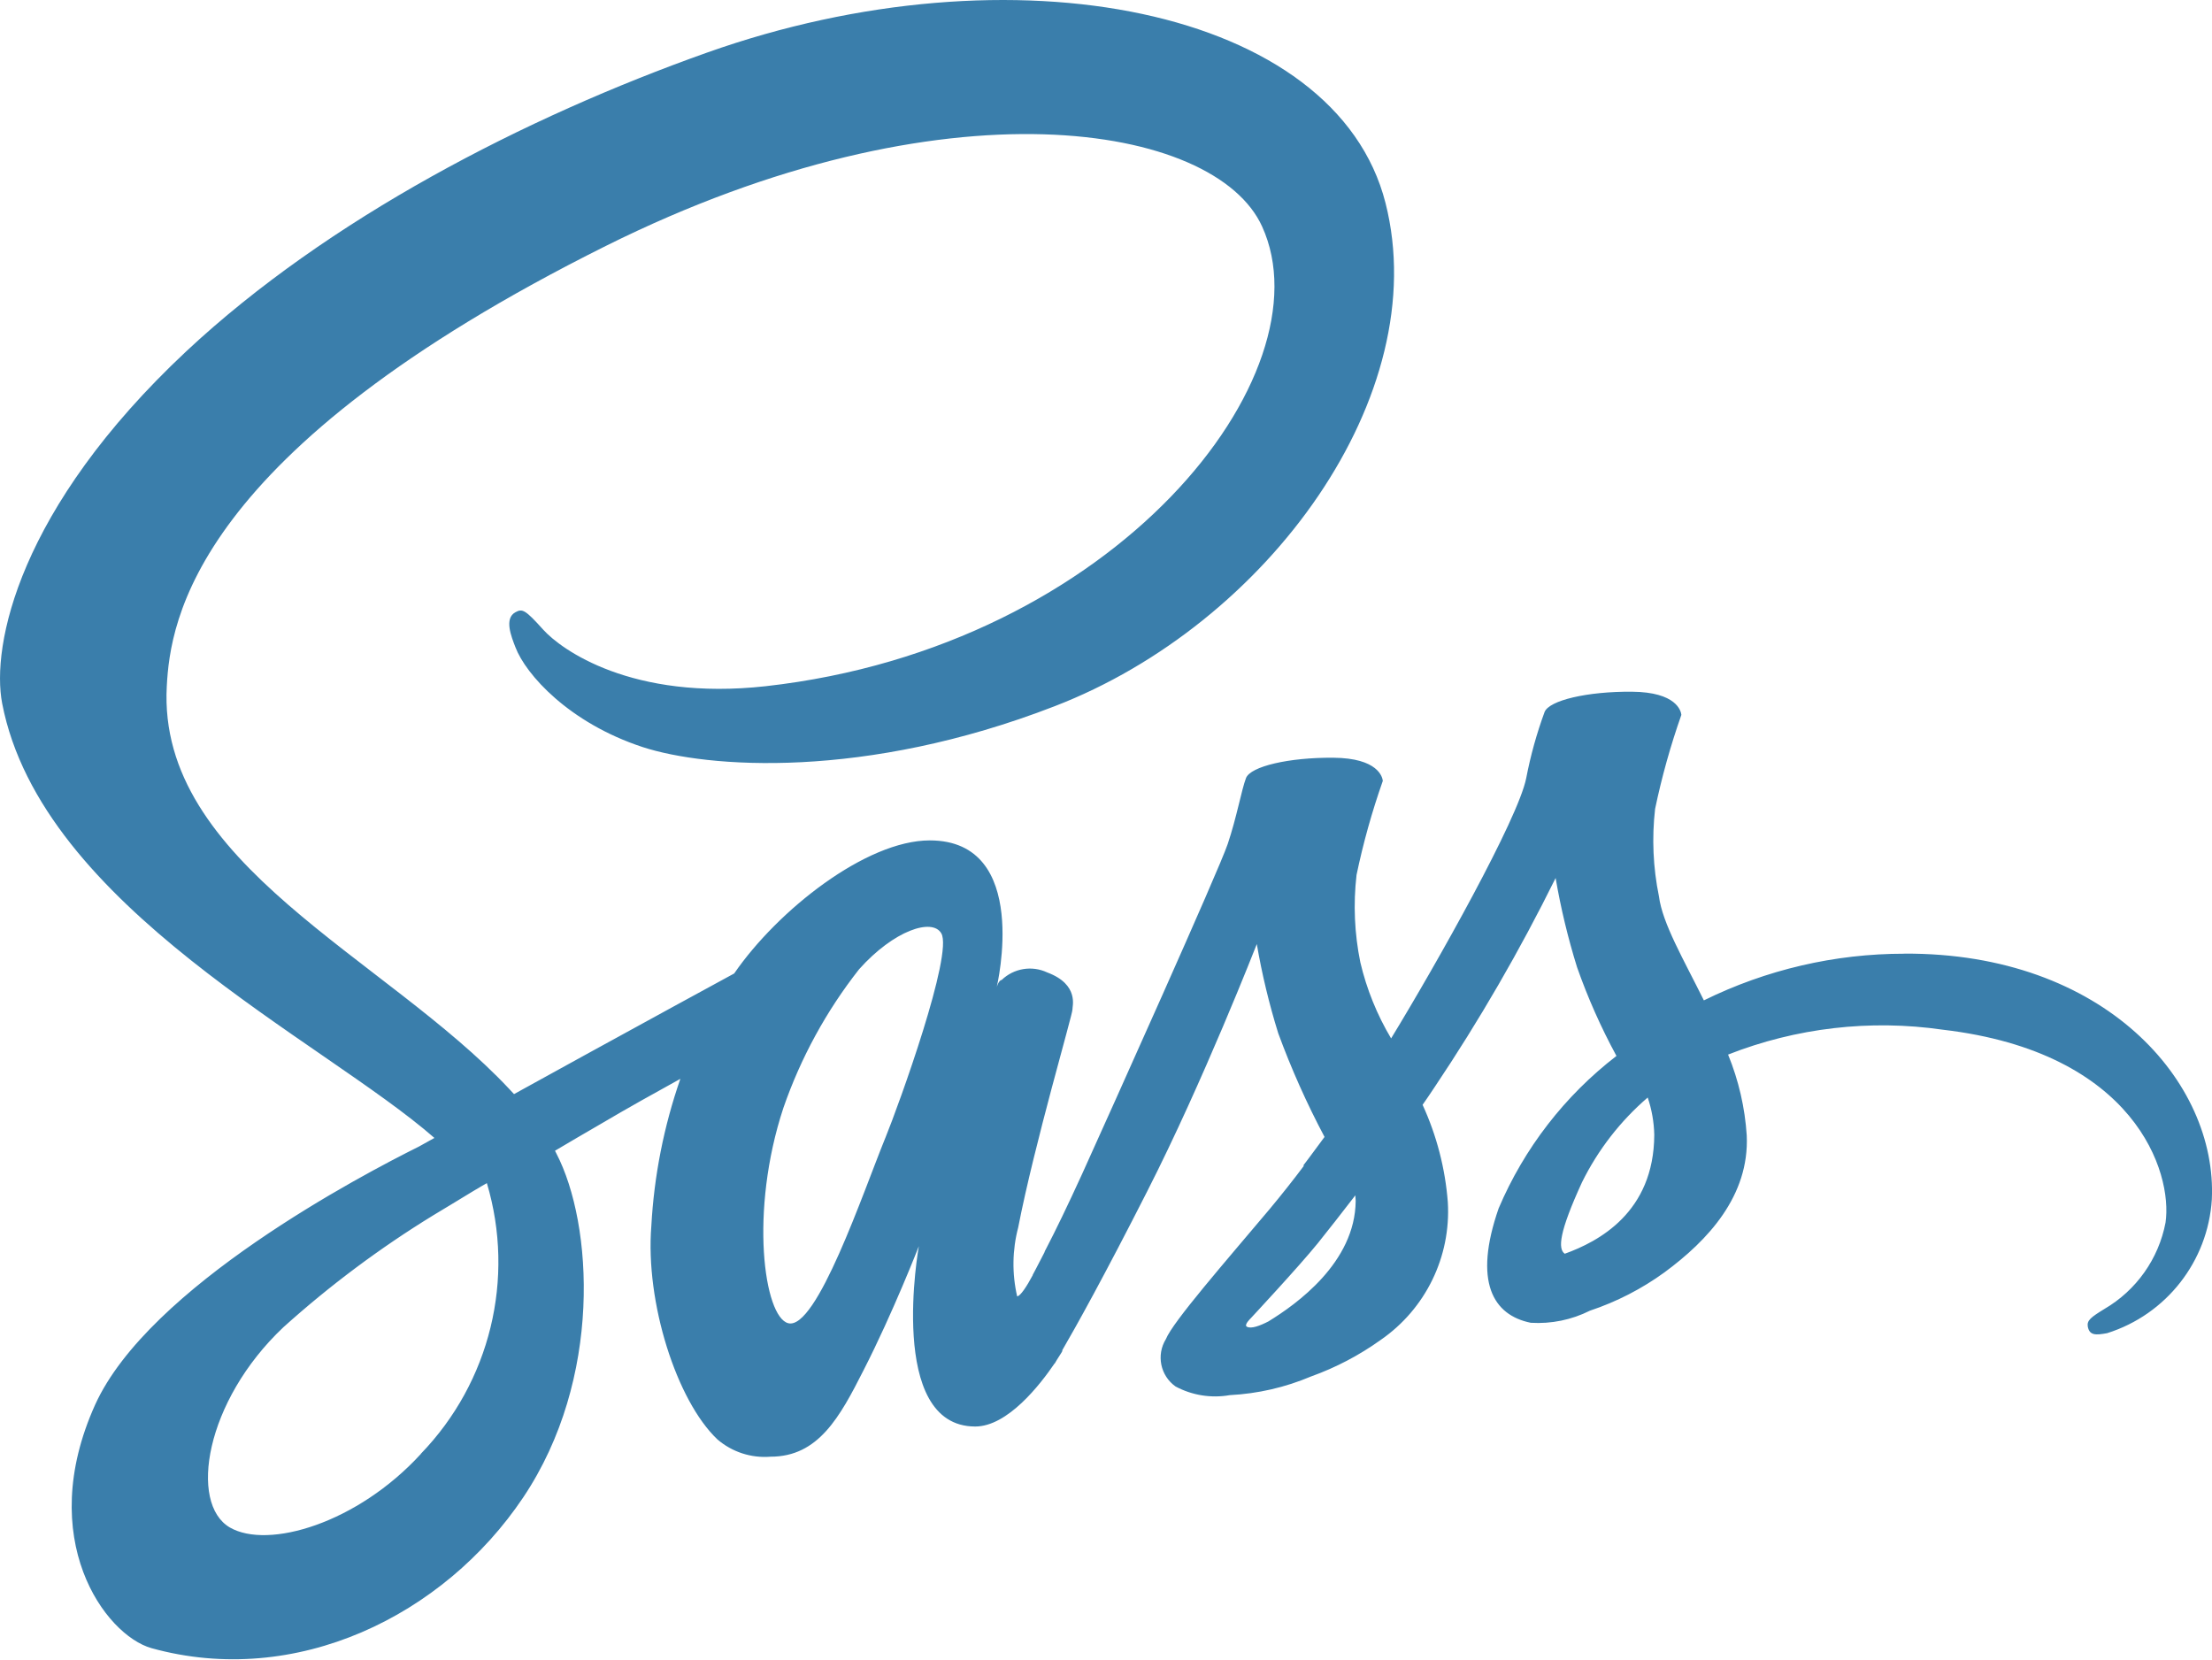
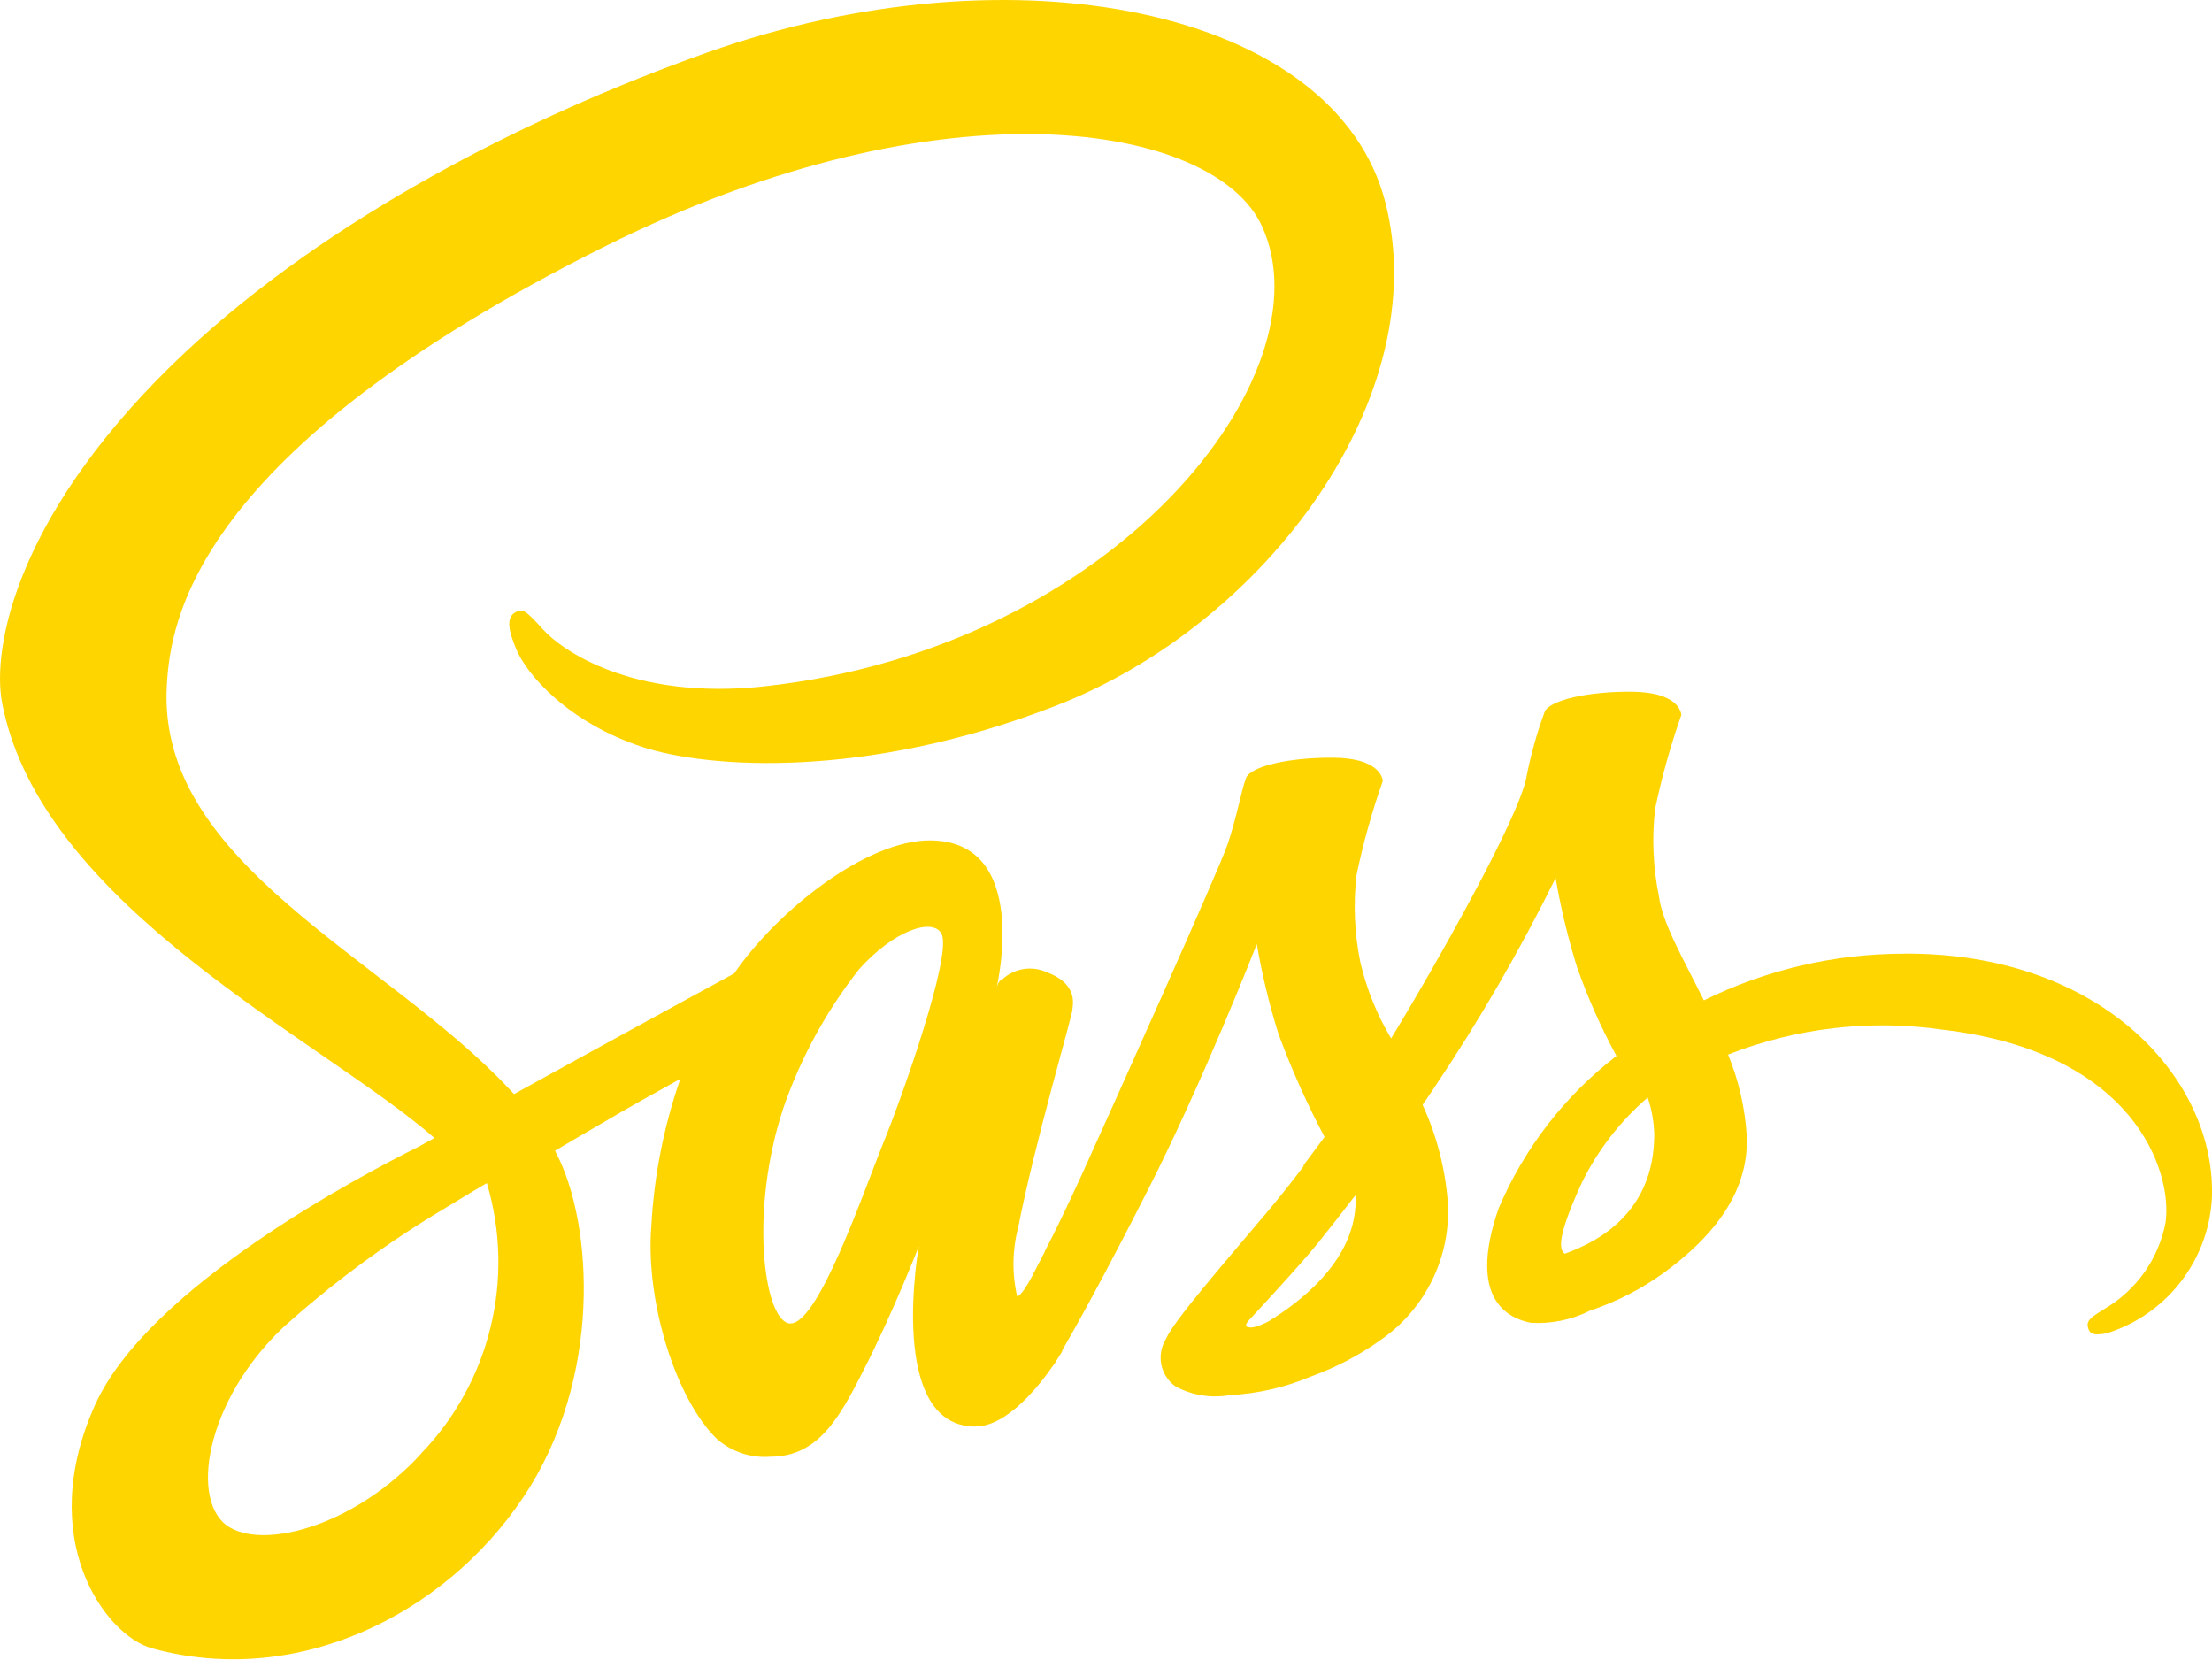
<svg xmlns="http://www.w3.org/2000/svg" width="119.989" height="90" viewBox="0 0 119.989 90">
-   <defs>
-     <style>
-       .cls-1 {
-         fill: #3a7eab;
-       }
-     </style>
-   </defs>
-   <path id="Icon_awesome-sass" data-name="Icon awesome-sass" class="cls-1" d="M56.59,69.166C56.534,69.279,56.477,69.369,56.59,69.166ZM103.3,52.855a24.59,24.59,0,0,0-10.874,2.531c-1.106-2.231-2.25-4.181-2.437-5.643A15.064,15.064,0,0,1,89.78,45a39.945,39.945,0,0,1,1.425-5.1c-.019-.206-.262-1.237-2.681-1.256s-4.5.469-4.741,1.106a23.029,23.029,0,0,0-.994,3.581c-.431,2.194-4.835,10.03-7.329,14.118a14.557,14.557,0,0,1-1.669-4.125,15.064,15.064,0,0,1-.206-4.743,39.945,39.945,0,0,1,1.425-5.1c-.019-.206-.262-1.237-2.679-1.256s-4.5.469-4.743,1.106-.506,2.137-.994,3.581S60.24,61.4,58.7,64.8c-.787,1.725-1.462,3.112-1.95,4.05-.075.15-.131.244-.169.319.056-.094.094-.187.094-.15-.412.806-.656,1.256-.656,1.256v.019c-.319.6-.675,1.144-.844,1.144a7.777,7.777,0,0,1,.056-3.731c.881-4.537,2.962-11.587,2.944-11.83-.019-.131.394-1.35-1.369-2.006a2.207,2.207,0,0,0-2.475.412c-.15,0-.262.375-.262.375s1.894-7.949-3.635-7.949c-3.45,0-8.249,3.787-10.608,7.218-1.481.806-4.687,2.55-8.062,4.406-1.294.712-2.625,1.444-3.881,2.137-.094-.094-.169-.187-.262-.281-6.71-7.162-19.1-12.224-18.574-21.842.187-3.506,1.406-12.711,23.824-23.886,18.374-9.149,33.063-6.637,35.592-1.05,3.637,7.968-7.854,22.8-26.934,24.935-7.273.806-11.1-2.006-12.052-3.056-.994-1.106-1.144-1.162-1.519-.956-.619.337-.225,1.312,0,1.894.562,1.481,2.906,4.106,6.9,5.418,3.506,1.144,12.033,1.781,22.343-2.212,11.583-4.462,20.6-16.892,17.955-27.3C72.466,1.559,54.933-1.909,38.353,3.978,28.475,7.484,17.792,13,10.107,20.177.978,28.726-.482,36.169.118,39.281,2.253,50.324,17.473,57.524,23.565,62.848c-.3.169-.581.319-.844.469C19.667,64.836,8.063,70.91,5.159,77.322,1.878,84.6,5.7,89.809,8.213,90.521c7.835,2.175,15.857-1.744,20.168-8.174s3.787-14.83,1.8-18.655c-.019-.056-.056-.094-.075-.15.787-.469,1.594-.937,2.4-1.406,1.554-.919,3.073-1.762,4.4-2.494a29.121,29.121,0,0,0-1.575,7.987C35,71.754,36.7,77.1,38.916,79.2a3.935,3.935,0,0,0,2.885.937c2.587,0,3.75-2.137,5.041-4.687,1.594-3.112,3-6.731,3-6.731S48.08,78.5,52.9,78.5c1.76,0,3.523-2.269,4.312-3.431v.019s.038-.075.131-.225c.187-.281.281-.45.281-.45V74.36c.712-1.219,2.269-4.012,4.61-8.624,3.037-5.962,5.941-13.405,5.941-13.405a37.731,37.731,0,0,0,1.162,4.837,45.288,45.288,0,0,0,2.512,5.625c-.712.975-1.144,1.537-1.144,1.537a.058.058,0,0,0,.019.037c-.562.75-1.2,1.556-1.856,2.344-2.4,2.85-5.25,6.112-5.625,7.049a1.915,1.915,0,0,0,.525,2.569,4.557,4.557,0,0,0,2.942.469,13,13,0,0,0,4.406-1.012A15.411,15.411,0,0,0,74.9,73.8a8.464,8.464,0,0,0,3.637-7.462,15.528,15.528,0,0,0-1.369-5.287c.206-.3.431-.619.637-.937a99.669,99.669,0,0,0,6.579-11.365,37.731,37.731,0,0,0,1.162,4.837A33.072,33.072,0,0,0,87.684,58.4a20.609,20.609,0,0,0-6.391,8.268c-1.387,3.993-.3,5.793,1.744,6.206a6.291,6.291,0,0,0,3.206-.656,14.9,14.9,0,0,0,4.048-2.081c2.344-1.725,4.61-4.143,4.46-7.424a13.948,13.948,0,0,0-1.012-4.387,22.884,22.884,0,0,1,11.641-1.35c10.439,1.219,12.483,7.743,12.089,10.462a6.932,6.932,0,0,1-3.318,4.687c-.731.45-.956.619-.9.956.094.487.431.469,1.05.356a8.145,8.145,0,0,0,5.679-7.256c.3-6.374-5.829-13.386-16.686-13.33ZM22.833,79.984c-3.448,3.768-8.285,5.193-10.364,3.993-2.231-1.3-1.35-6.843,2.9-10.859a55.551,55.551,0,0,1,8.135-6.075c.506-.3,1.237-.75,2.137-1.294.15-.094.225-.131.225-.131.169-.112.356-.206.544-.319a14.964,14.964,0,0,1-3.581,14.68Zm25.19-17.136c-1.2,2.944-3.729,10.443-5.266,10.049-1.312-.337-2.119-6.056-.262-11.68A25.858,25.858,0,0,1,46.6,53.7c1.892-2.119,3.973-2.794,4.46-1.95C51.717,52.855,48.774,61.011,48.024,62.848Zm20.811,9.937c-.506.262-.975.431-1.2.3-.169-.094.206-.45.206-.45s2.606-2.794,3.637-4.068c.6-.75,1.294-1.631,2.042-2.606,0,.094.019.187.019.3-.024,3.356-3.247,5.625-4.71,6.524ZM84.88,69.129c-.375-.262-.319-1.144.937-3.881a14.572,14.572,0,0,1,3.562-4.593,6.783,6.783,0,0,1,.356,2.025c-.019,4.218-3.037,5.793-4.854,6.449Z" transform="translate(0 -1.125)" />
+   <path id="Icon_awesome-sass" data-name="Icon awesome-sass" d="M56.59,69.166C56.534,69.279,56.477,69.369,56.59,69.166ZM103.3,52.855a24.59,24.59,0,0,0-10.874,2.531c-1.106-2.231-2.25-4.181-2.437-5.643A15.064,15.064,0,0,1,89.78,45a39.945,39.945,0,0,1,1.425-5.1c-.019-.206-.262-1.237-2.681-1.256s-4.5.469-4.741,1.106a23.029,23.029,0,0,0-.994,3.581c-.431,2.194-4.835,10.03-7.329,14.118a14.557,14.557,0,0,1-1.669-4.125,15.064,15.064,0,0,1-.206-4.743,39.945,39.945,0,0,1,1.425-5.1c-.019-.206-.262-1.237-2.679-1.256s-4.5.469-4.743,1.106-.506,2.137-.994,3.581S60.24,61.4,58.7,64.8c-.787,1.725-1.462,3.112-1.95,4.05-.075.15-.131.244-.169.319.056-.094.094-.187.094-.15-.412.806-.656,1.256-.656,1.256v.019c-.319.6-.675,1.144-.844,1.144a7.777,7.777,0,0,1,.056-3.731c.881-4.537,2.962-11.587,2.944-11.83-.019-.131.394-1.35-1.369-2.006a2.207,2.207,0,0,0-2.475.412c-.15,0-.262.375-.262.375s1.894-7.949-3.635-7.949c-3.45,0-8.249,3.787-10.608,7.218-1.481.806-4.687,2.55-8.062,4.406-1.294.712-2.625,1.444-3.881,2.137-.094-.094-.169-.187-.262-.281-6.71-7.162-19.1-12.224-18.574-21.842.187-3.506,1.406-12.711,23.824-23.886,18.374-9.149,33.063-6.637,35.592-1.05,3.637,7.968-7.854,22.8-26.934,24.935-7.273.806-11.1-2.006-12.052-3.056-.994-1.106-1.144-1.162-1.519-.956-.619.337-.225,1.312,0,1.894.562,1.481,2.906,4.106,6.9,5.418,3.506,1.144,12.033,1.781,22.343-2.212,11.583-4.462,20.6-16.892,17.955-27.3C72.466,1.559,54.933-1.909,38.353,3.978,28.475,7.484,17.792,13,10.107,20.177.978,28.726-.482,36.169.118,39.281,2.253,50.324,17.473,57.524,23.565,62.848c-.3.169-.581.319-.844.469C19.667,64.836,8.063,70.91,5.159,77.322,1.878,84.6,5.7,89.809,8.213,90.521c7.835,2.175,15.857-1.744,20.168-8.174s3.787-14.83,1.8-18.655c-.019-.056-.056-.094-.075-.15.787-.469,1.594-.937,2.4-1.406,1.554-.919,3.073-1.762,4.4-2.494a29.121,29.121,0,0,0-1.575,7.987C35,71.754,36.7,77.1,38.916,79.2a3.935,3.935,0,0,0,2.885.937c2.587,0,3.75-2.137,5.041-4.687,1.594-3.112,3-6.731,3-6.731S48.08,78.5,52.9,78.5c1.76,0,3.523-2.269,4.312-3.431v.019s.038-.075.131-.225c.187-.281.281-.45.281-.45V74.36c.712-1.219,2.269-4.012,4.61-8.624,3.037-5.962,5.941-13.405,5.941-13.405a37.731,37.731,0,0,0,1.162,4.837,45.288,45.288,0,0,0,2.512,5.625c-.712.975-1.144,1.537-1.144,1.537a.058.058,0,0,0,.019.037c-.562.75-1.2,1.556-1.856,2.344-2.4,2.85-5.25,6.112-5.625,7.049a1.915,1.915,0,0,0,.525,2.569,4.557,4.557,0,0,0,2.942.469,13,13,0,0,0,4.406-1.012A15.411,15.411,0,0,0,74.9,73.8a8.464,8.464,0,0,0,3.637-7.462,15.528,15.528,0,0,0-1.369-5.287c.206-.3.431-.619.637-.937a99.669,99.669,0,0,0,6.579-11.365,37.731,37.731,0,0,0,1.162,4.837A33.072,33.072,0,0,0,87.684,58.4a20.609,20.609,0,0,0-6.391,8.268c-1.387,3.993-.3,5.793,1.744,6.206a6.291,6.291,0,0,0,3.206-.656,14.9,14.9,0,0,0,4.048-2.081c2.344-1.725,4.61-4.143,4.46-7.424a13.948,13.948,0,0,0-1.012-4.387,22.884,22.884,0,0,1,11.641-1.35c10.439,1.219,12.483,7.743,12.089,10.462a6.932,6.932,0,0,1-3.318,4.687c-.731.45-.956.619-.9.956.094.487.431.469,1.05.356a8.145,8.145,0,0,0,5.679-7.256c.3-6.374-5.829-13.386-16.686-13.33ZM22.833,79.984c-3.448,3.768-8.285,5.193-10.364,3.993-2.231-1.3-1.35-6.843,2.9-10.859a55.551,55.551,0,0,1,8.135-6.075c.506-.3,1.237-.75,2.137-1.294.15-.094.225-.131.225-.131.169-.112.356-.206.544-.319a14.964,14.964,0,0,1-3.581,14.68Zm25.19-17.136c-1.2,2.944-3.729,10.443-5.266,10.049-1.312-.337-2.119-6.056-.262-11.68A25.858,25.858,0,0,1,46.6,53.7c1.892-2.119,3.973-2.794,4.46-1.95C51.717,52.855,48.774,61.011,48.024,62.848Zm20.811,9.937c-.506.262-.975.431-1.2.3-.169-.094.206-.45.206-.45s2.606-2.794,3.637-4.068c.6-.75,1.294-1.631,2.042-2.606,0,.094.019.187.019.3-.024,3.356-3.247,5.625-4.71,6.524ZM84.88,69.129c-.375-.262-.319-1.144.937-3.881a14.572,14.572,0,0,1,3.562-4.593,6.783,6.783,0,0,1,.356,2.025c-.019,4.218-3.037,5.793-4.854,6.449Z" transform="translate(0 -1.125)" fill="#ffd500" />
</svg>
